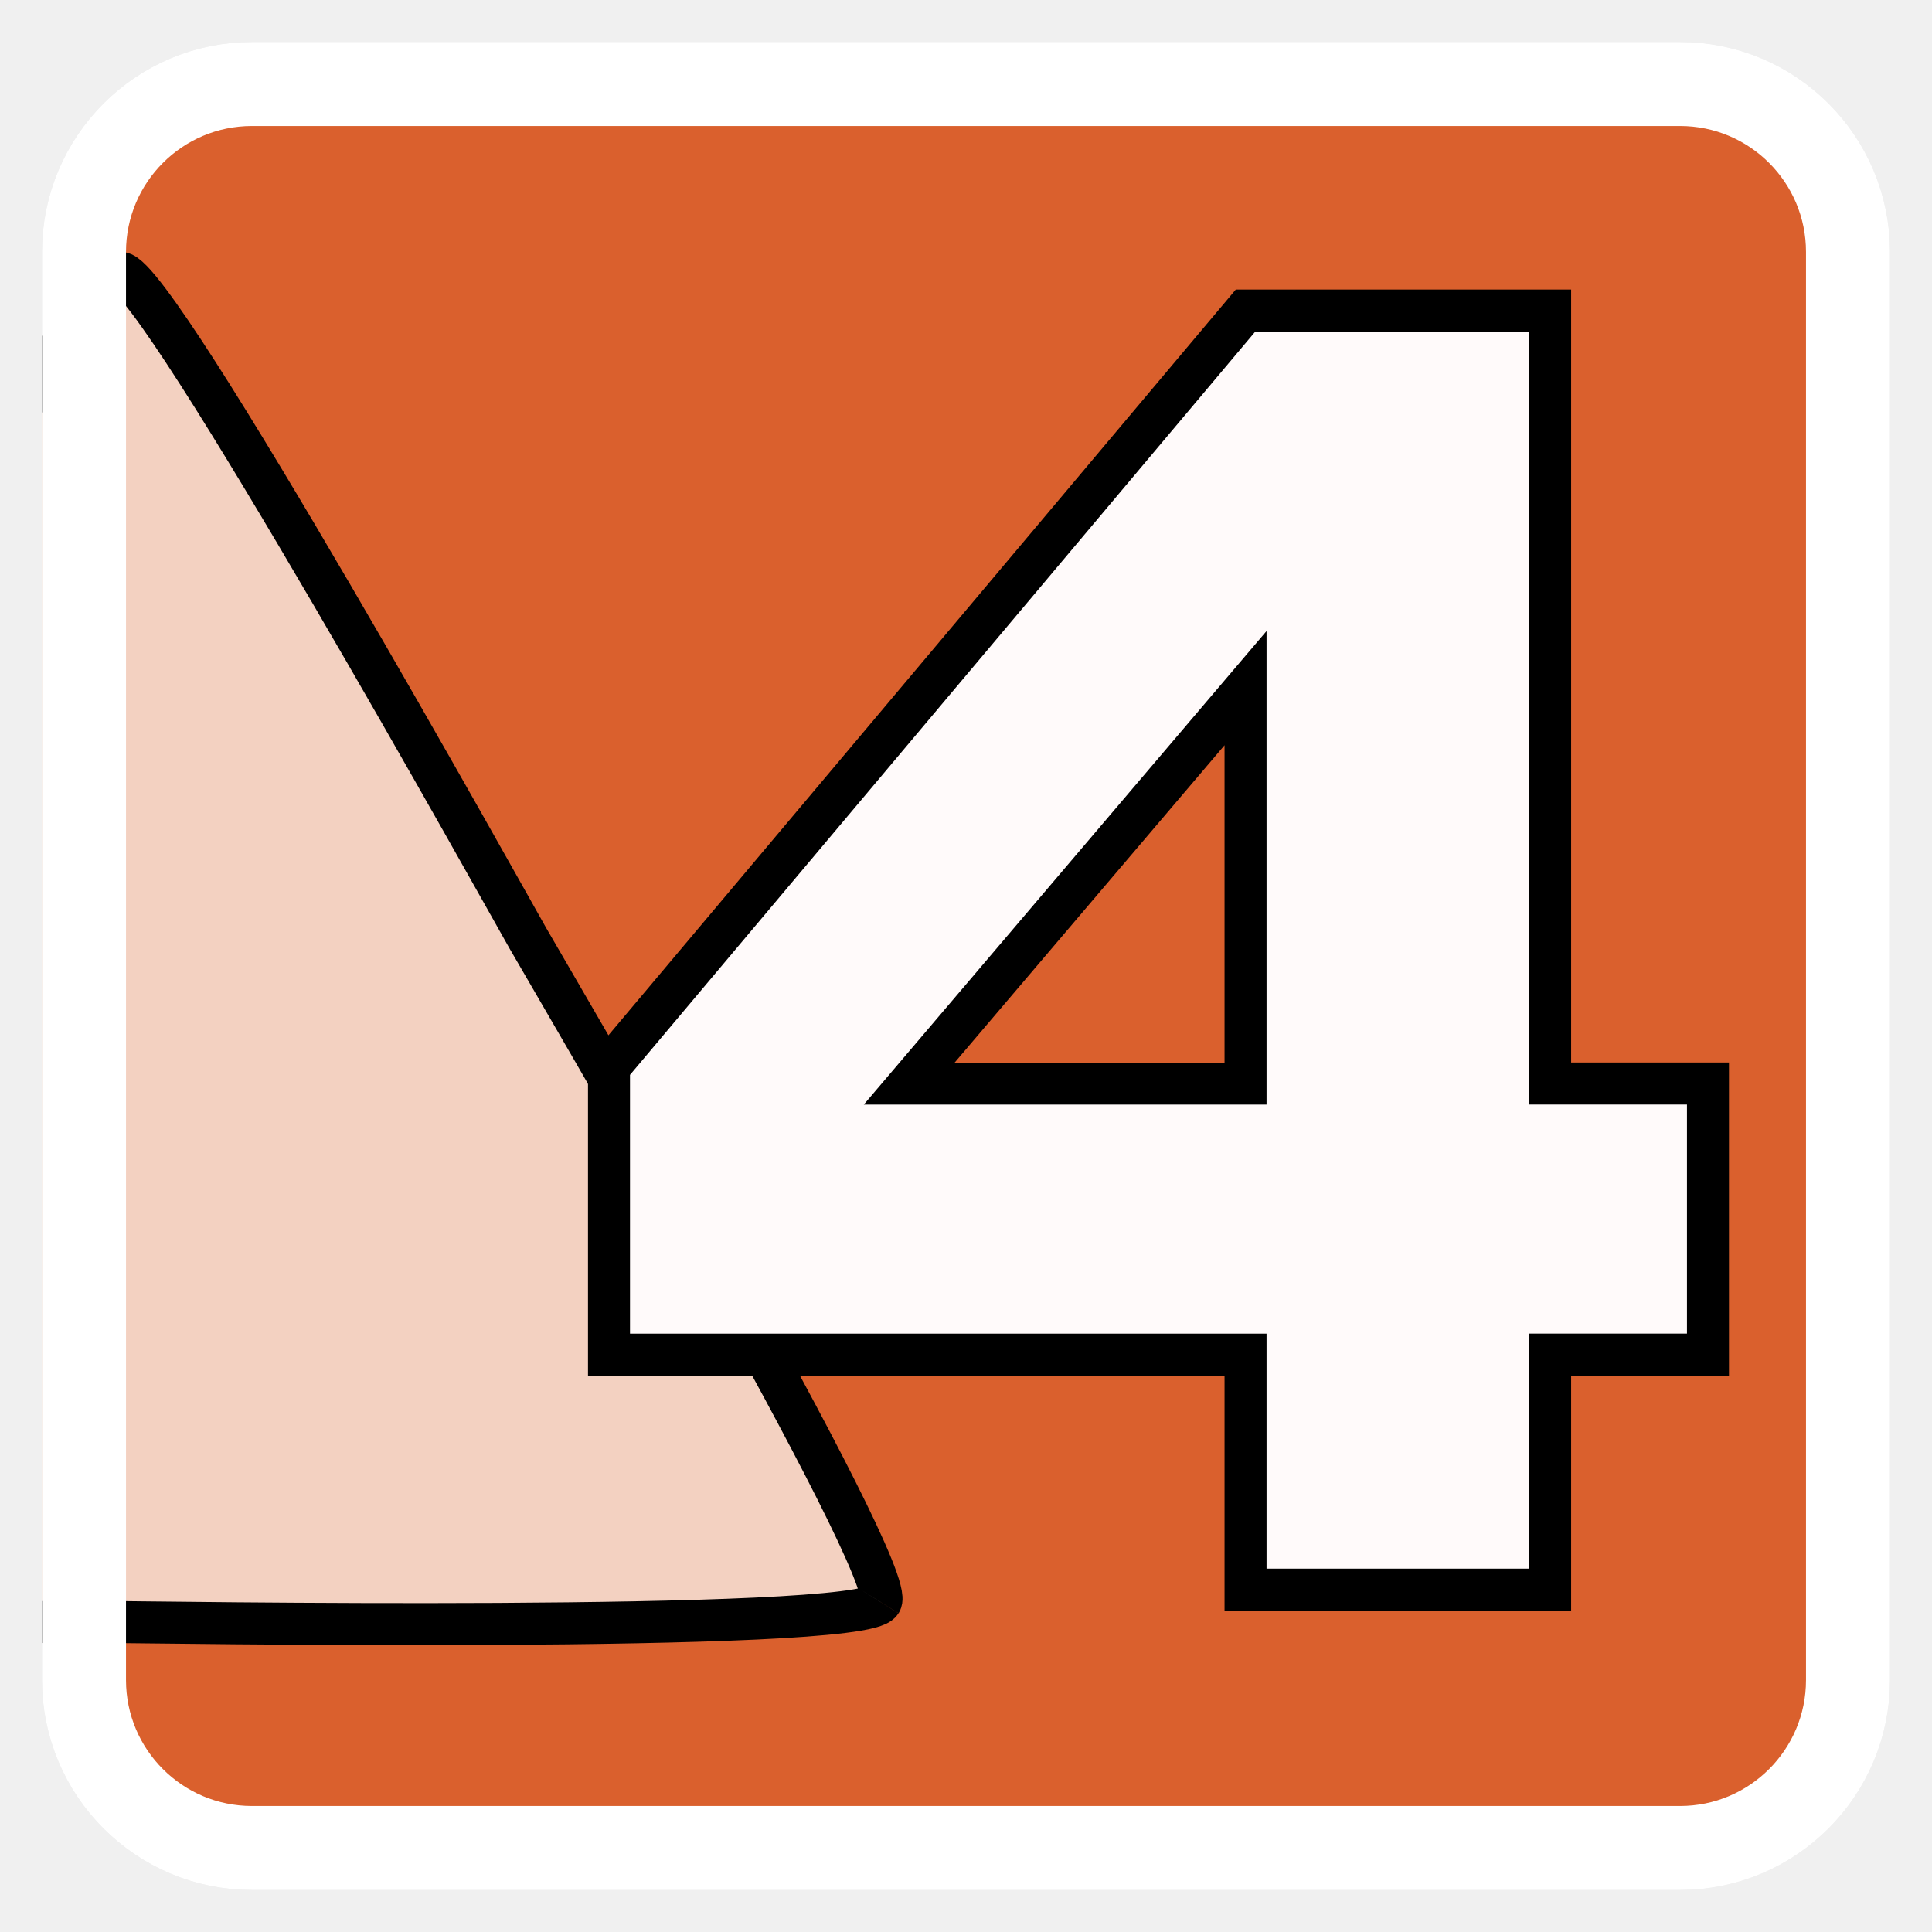
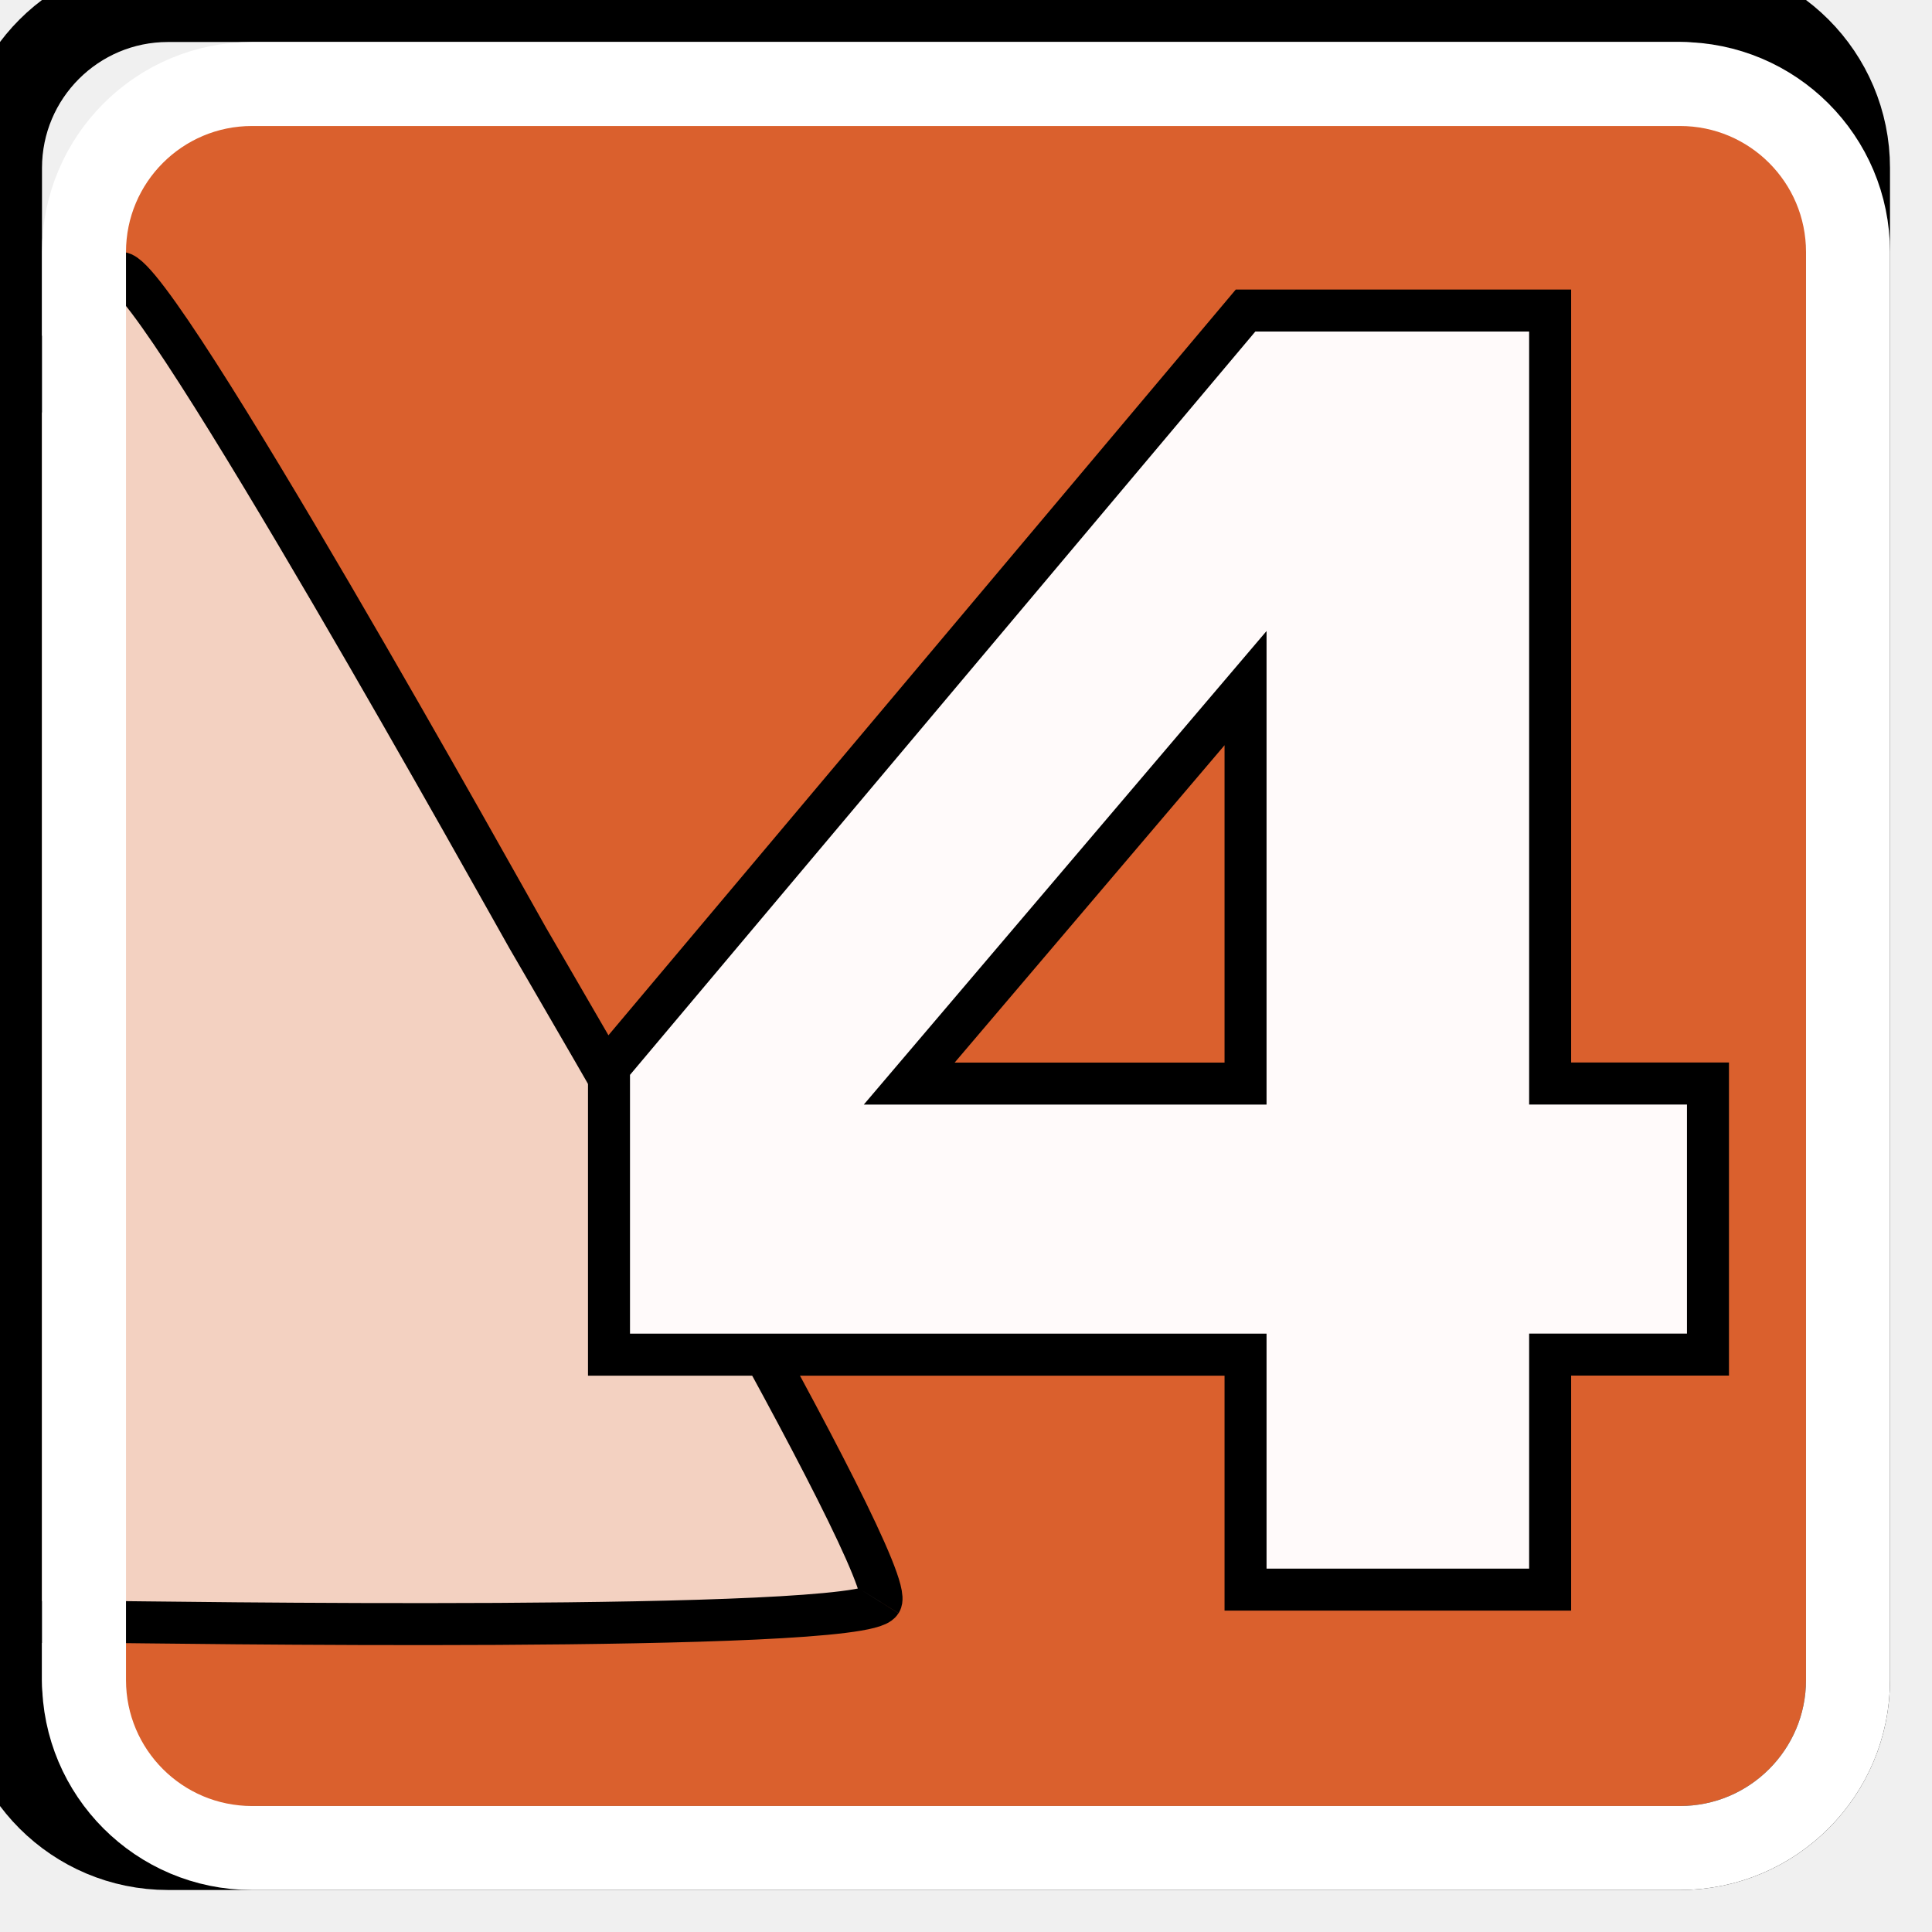
<svg xmlns="http://www.w3.org/2000/svg" width="23" height="23">
-   <g id="card" mask="url(#a)">
+   <g id="card">
    <rect x="1" y="1" width="21" height="21" stroke="none" stroke-linejoin="round" fill="#da602d" rx="2" ry="2" />
    <g transform="translate(-10, 0)">
      <g id="layer1" transform="translate(-40.5383,-210.4021)">
        <path id="path41583-2" style="fill:#f3d1c1;stroke:#000000;stroke-width:0.5;stroke-dasharray:none" d="m 61.023,229.475 c -0.235,0.376 -8.837,0.237 -9.28,0.235 -0.427,-0.002 -8.745,0.064 -8.946,-0.313 -0.208,-0.391 4.214,-7.772 4.437,-8.155 0.215,-0.369 4.317,-7.605 4.744,-7.591 0.443,0.015 4.624,7.535 4.844,7.92 0.212,0.371 4.428,7.541 4.202,7.904" />
      </g>
    </g>
    <g id="layer1" transform="translate(-85.56704,-121.0)">
      <g aria-label="4" id="text25263" style="font-size:20.917px;line-height:1.25;fill:#fffafa;stroke:#000000;stroke-width:0.5">
        <path d="m 100.395,137.127 h -7.578 v -3.422 l 7.578,-9.008 h 3.626 v 9.202 h 1.879 v 3.227 h -1.879 v 2.798 h -3.626 z m 0,-3.227 v -4.708 l -4.004,4.708 z" id="path26379" />
      </g>
    </g>
+     <rect x="0" y="0" width="22" height="22" stroke-width="1px" stroke="black" stroke-linejoin="round" fill="none" rx="2" ry="2" />
    <rect x="1" y="1" width="21" height="21" stroke-width="1.0" stroke="white" stroke-linejoin="round" fill="none" rx="2" ry="2" />
  </g>
-   <mask id="a">
-     <rect x="1" y="1" width="21" height="21" stroke="#fff" stroke-linejoin="round" fill="#fff" rx="2" ry="2" />
-   </mask>
</svg>
